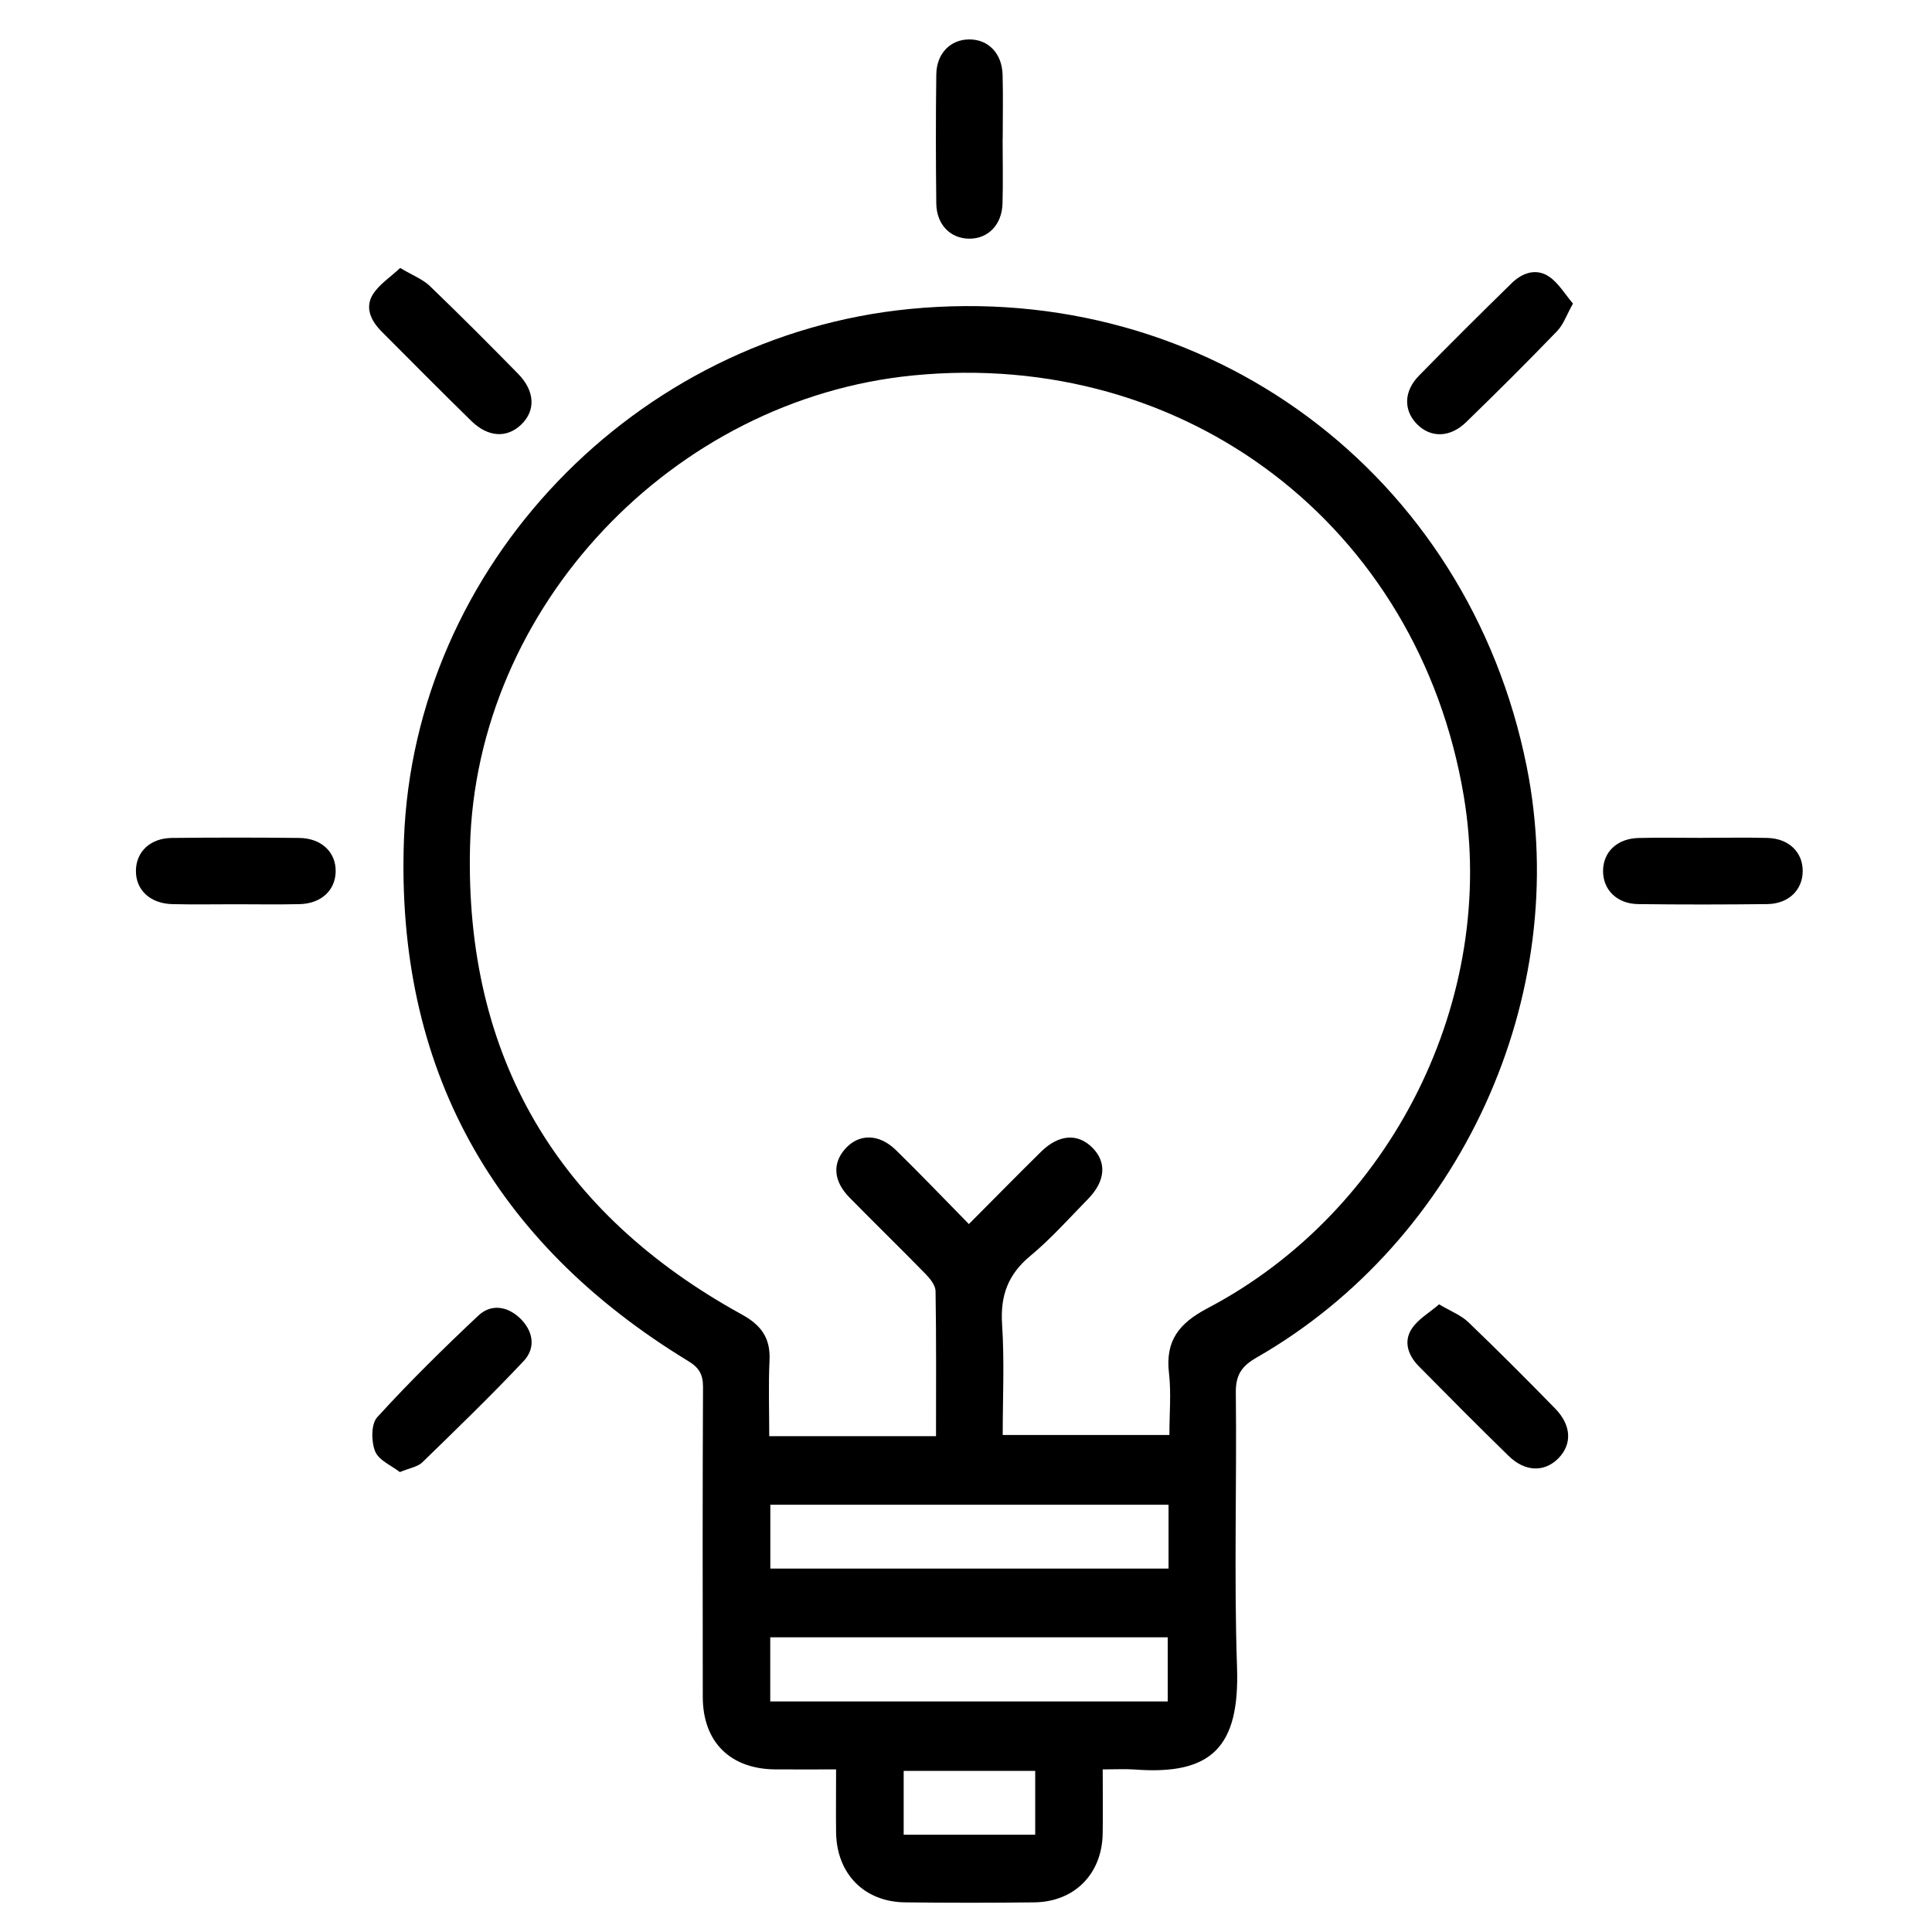
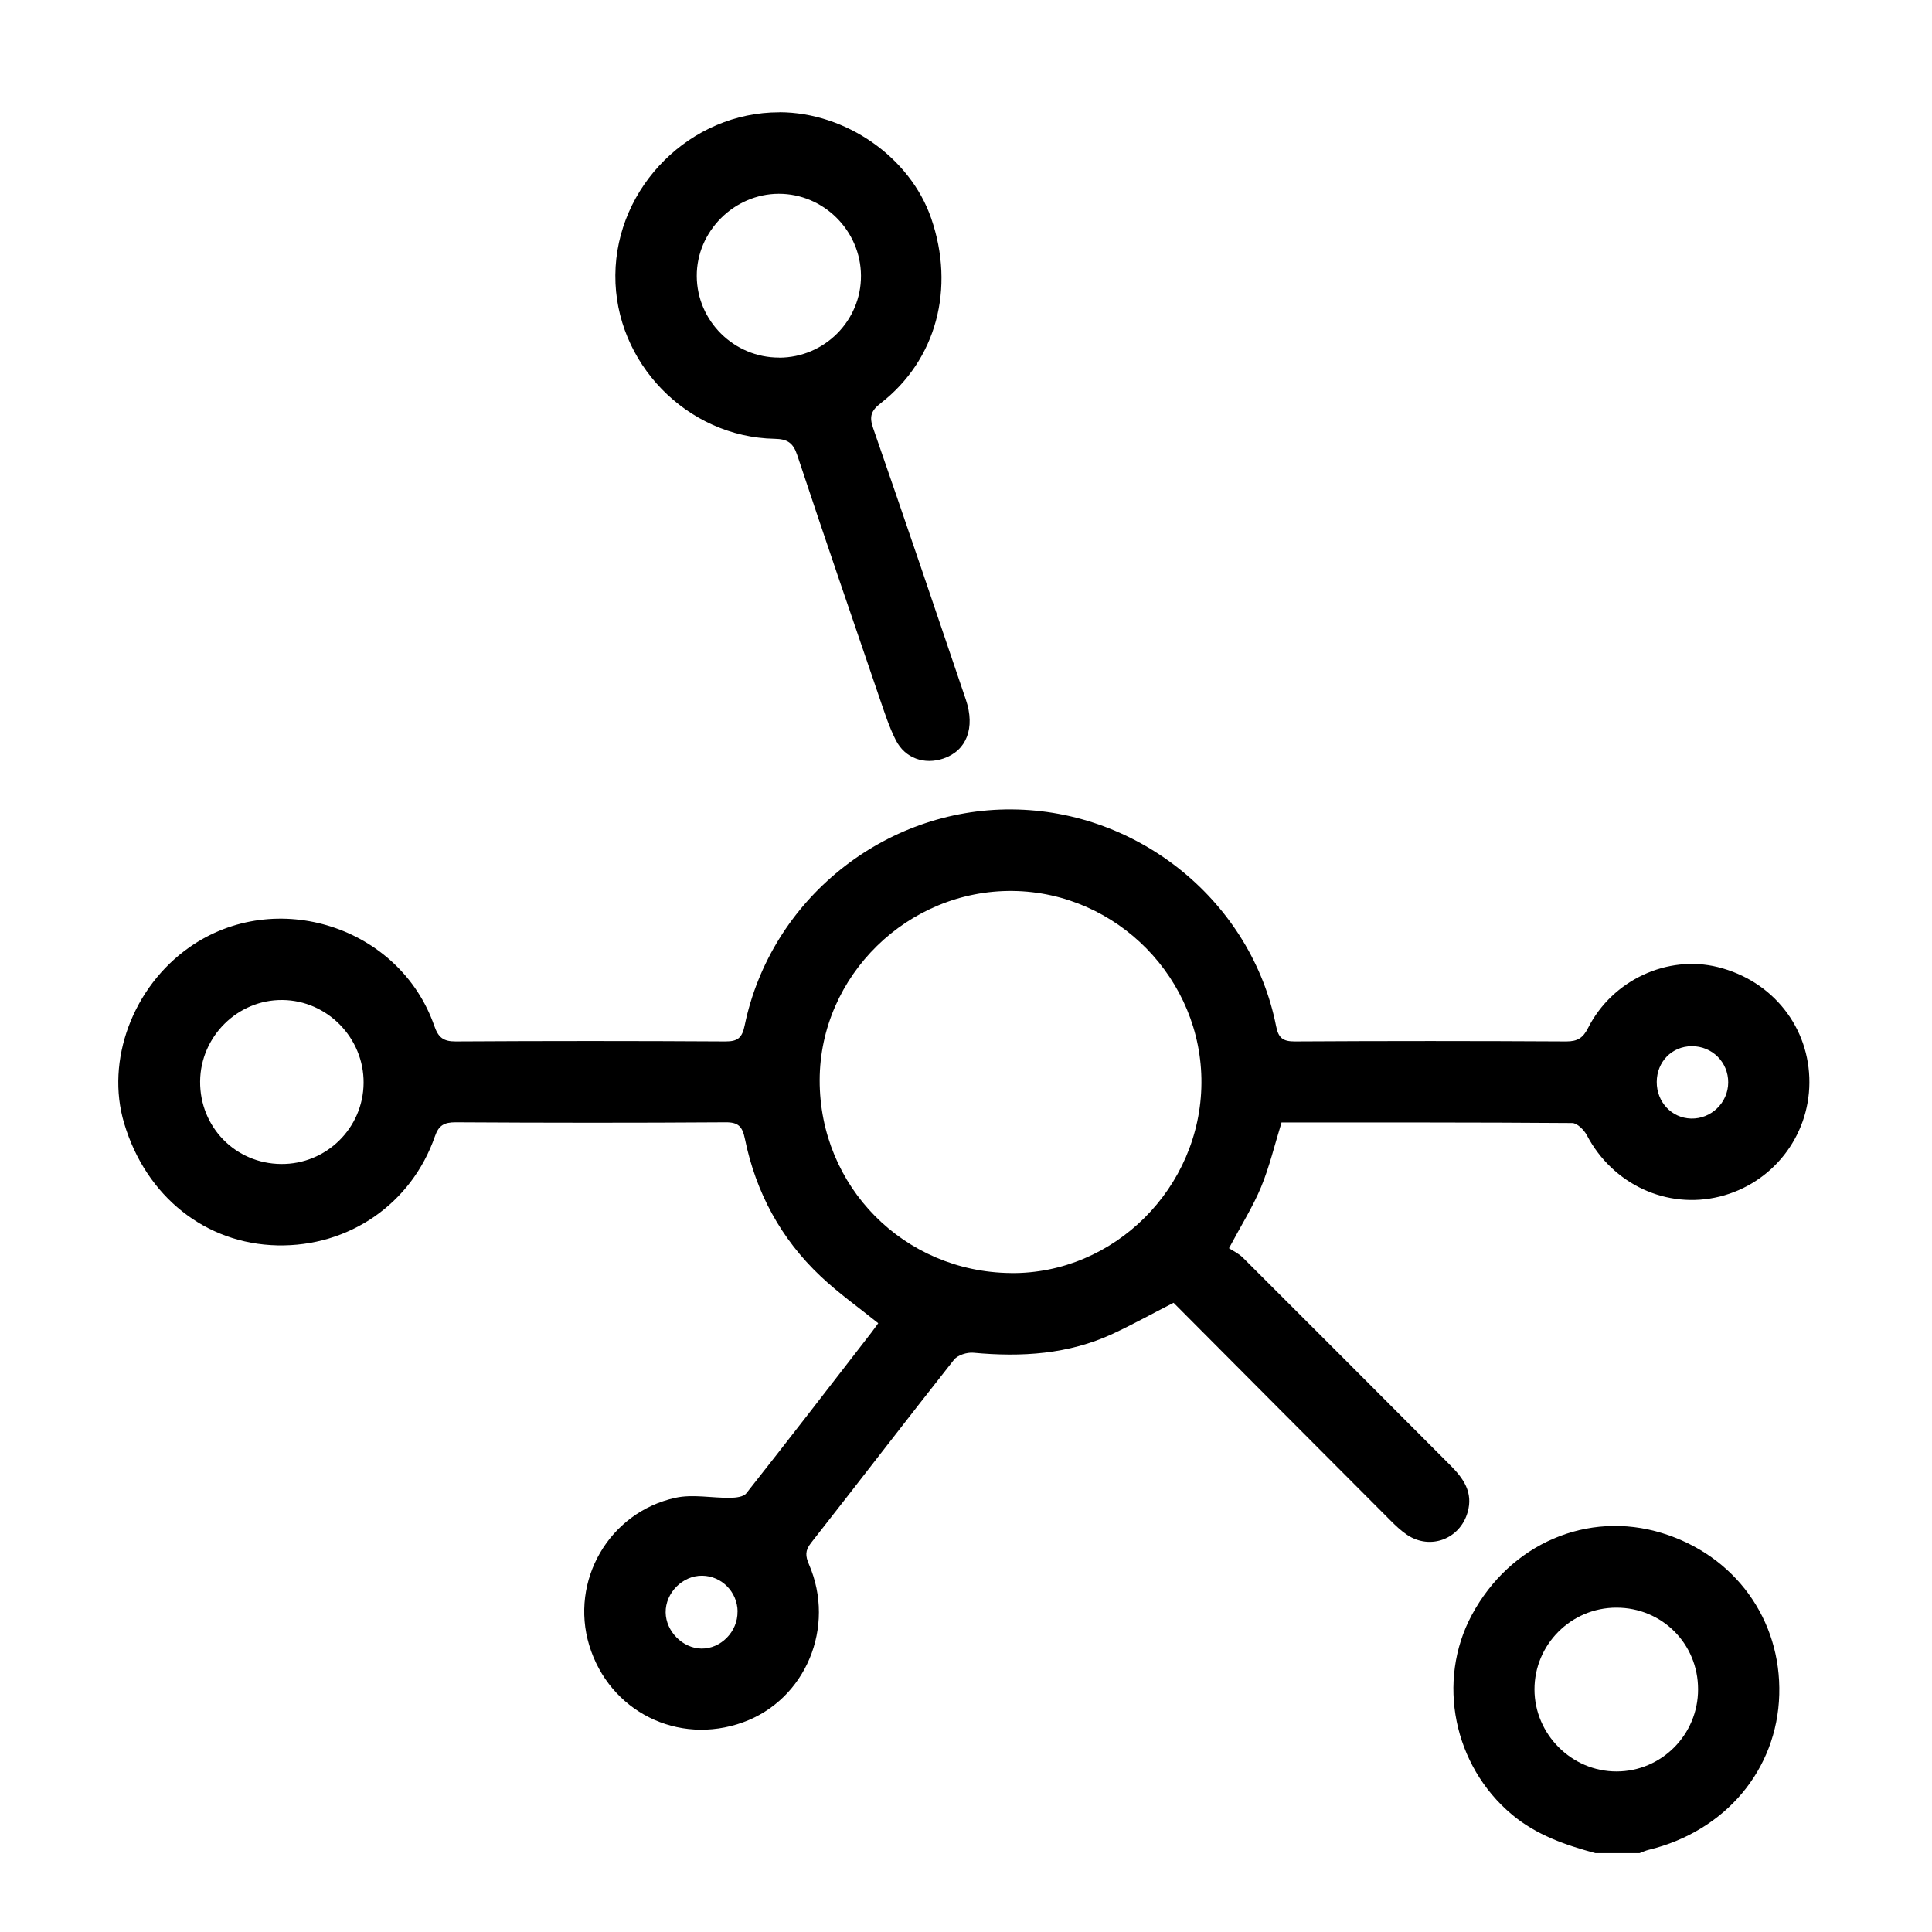
<svg xmlns="http://www.w3.org/2000/svg" width="50" height="50" viewBox="0 0 50 50" fill="none">
-   <path d="M28.538 45.791C28.538 46.391 28.547 46.927 28.537 47.462C28.517 48.5 27.805 49.22 26.768 49.233C25.653 49.246 24.54 49.246 23.424 49.233C22.364 49.221 21.653 48.492 21.638 47.424C21.631 46.905 21.638 46.388 21.638 45.792C21.098 45.792 20.585 45.795 20.072 45.792C18.898 45.784 18.19 45.084 18.188 43.918C18.184 41.245 18.181 38.572 18.194 35.9C18.195 35.575 18.098 35.398 17.811 35.224C12.753 32.146 10.239 27.629 10.454 21.733C10.712 14.628 16.447 8.689 23.547 7.996C31.25 7.244 37.994 12.25 39.512 19.845C40.696 25.767 37.808 32.103 32.523 35.132C32.133 35.355 31.977 35.584 31.983 36.045C32.01 38.413 31.934 40.782 32.014 43.147C32.085 45.209 31.362 45.945 29.371 45.795C29.123 45.777 28.871 45.792 28.544 45.792L28.538 45.791ZM24.224 37.168C24.224 35.883 24.233 34.649 24.212 33.414C24.21 33.265 24.074 33.095 23.959 32.976C23.306 32.307 22.637 31.657 21.983 30.99C21.571 30.569 21.539 30.119 21.863 29.744C22.217 29.335 22.742 29.33 23.187 29.765C23.814 30.378 24.419 31.01 25.075 31.679C25.731 31.02 26.331 30.408 26.942 29.807C27.403 29.354 27.893 29.323 28.27 29.701C28.646 30.077 28.612 30.565 28.16 31.028C27.67 31.528 27.202 32.057 26.664 32.503C26.087 32.981 25.885 33.531 25.934 34.273C25.997 35.228 25.95 36.193 25.95 37.138H30.264C30.264 36.574 30.313 36.048 30.253 35.535C30.156 34.697 30.511 34.247 31.251 33.857C36.032 31.345 38.765 25.832 37.88 20.589C36.705 13.613 30.689 9.023 23.633 9.716C17.416 10.326 12.312 15.695 12.164 21.924C12.034 27.347 14.428 31.394 19.195 34.017C19.701 34.294 19.943 34.629 19.915 35.206C19.885 35.858 19.908 36.514 19.908 37.168H24.223H24.224ZM30.242 38.942H19.936V40.595H30.242V38.942ZM19.934 44.033H30.221V42.374H19.934V44.033ZM26.791 45.831H23.387V47.483H26.791V45.831Z" fill="black" />
-   <path d="M10.357 6.935C10.683 7.129 10.941 7.227 11.124 7.402C11.898 8.146 12.655 8.906 13.407 9.672C13.849 10.122 13.867 10.631 13.483 10.994C13.113 11.343 12.631 11.317 12.197 10.894C11.418 10.131 10.649 9.356 9.879 8.583C9.608 8.311 9.433 7.969 9.65 7.619C9.812 7.359 10.1 7.177 10.356 6.935H10.357Z" fill="black" />
-   <path d="M40.709 7.855C40.542 8.153 40.462 8.4 40.297 8.57C39.527 9.368 38.742 10.15 37.946 10.923C37.522 11.336 37.016 11.336 36.661 10.966C36.322 10.611 36.329 10.125 36.722 9.723C37.51 8.918 38.309 8.124 39.115 7.335C39.391 7.063 39.751 6.931 40.09 7.159C40.333 7.323 40.495 7.606 40.709 7.857V7.855Z" fill="black" />
-   <path d="M10.349 38.098C10.136 37.931 9.804 37.795 9.709 37.562C9.606 37.309 9.601 36.856 9.761 36.679C10.594 35.765 11.478 34.895 12.38 34.047C12.706 33.74 13.128 33.801 13.455 34.113C13.799 34.442 13.875 34.879 13.553 35.223C12.706 36.124 11.814 36.985 10.927 37.848C10.808 37.962 10.607 37.99 10.349 38.097V38.098Z" fill="black" />
-   <path d="M25.948 3.598C25.948 4.155 25.961 4.711 25.945 5.266C25.93 5.816 25.575 6.177 25.087 6.177C24.599 6.177 24.237 5.814 24.231 5.266C24.218 4.155 24.217 3.042 24.231 1.93C24.238 1.38 24.599 1.02 25.088 1.02C25.578 1.02 25.931 1.381 25.947 1.932C25.963 2.487 25.95 3.043 25.95 3.6L25.948 3.598Z" fill="black" />
-   <path d="M6.082 23.402C5.543 23.402 5.003 23.412 4.464 23.399C3.881 23.386 3.506 23.027 3.518 22.521C3.529 22.035 3.894 21.691 4.451 21.686C5.548 21.674 6.644 21.674 7.74 21.686C8.322 21.691 8.699 22.058 8.687 22.562C8.675 23.047 8.309 23.386 7.753 23.399C7.196 23.412 6.64 23.402 6.082 23.402Z" fill="black" />
-   <path d="M44.075 21.683C44.632 21.683 45.19 21.671 45.745 21.686C46.296 21.701 46.657 22.056 46.654 22.545C46.652 23.031 46.289 23.391 45.737 23.398C44.623 23.411 43.508 23.412 42.395 23.398C41.845 23.391 41.484 23.026 41.487 22.538C41.49 22.049 41.85 21.701 42.404 21.687C42.959 21.673 43.517 21.684 44.075 21.684V21.683Z" fill="black" />
-   <path d="M37.243 33.756C37.552 33.939 37.81 34.037 37.994 34.212C38.758 34.944 39.505 35.694 40.245 36.45C40.669 36.883 40.691 37.373 40.333 37.739C39.975 38.105 39.471 38.097 39.044 37.68C38.261 36.916 37.49 36.14 36.721 35.361C36.447 35.083 36.313 34.725 36.538 34.385C36.699 34.14 36.986 33.978 37.245 33.755L37.243 33.756Z" fill="black" />
+   <path d="M41.289 47.959C40.513 47.749 39.765 47.494 39.129 46.961C37.619 45.697 37.169 43.512 38.091 41.794C39.084 39.948 41.088 39.084 43.015 39.676C44.898 40.255 46.102 41.914 46.047 43.859C45.993 45.799 44.652 47.391 42.67 47.873C42.589 47.892 42.512 47.929 42.431 47.959C42.051 47.959 41.67 47.959 41.289 47.959ZM43.946 43.718C43.946 42.538 43.01 41.604 41.831 41.606C40.662 41.606 39.71 42.558 39.712 43.724C39.714 44.884 40.676 45.847 41.836 45.845C43.001 45.845 43.948 44.891 43.946 43.718Z" fill="black" />
+   <path d="M33.165 29.054C32.985 29.637 32.853 30.197 32.637 30.72C32.426 31.228 32.128 31.701 31.806 32.304C31.901 32.367 32.056 32.438 32.169 32.551C33.964 34.34 35.752 36.136 37.542 37.929C37.874 38.262 38.13 38.624 37.982 39.137C37.783 39.833 37.012 40.124 36.412 39.719C36.255 39.613 36.116 39.481 35.983 39.347C34.11 37.471 32.239 35.593 30.372 33.716C29.833 33.991 29.327 34.272 28.802 34.517C27.653 35.051 26.439 35.125 25.194 35.009C25.029 34.993 24.786 35.069 24.689 35.19C23.445 36.765 22.224 38.358 20.985 39.936C20.833 40.13 20.844 40.271 20.935 40.484C21.639 42.108 20.849 43.988 19.23 44.573C17.546 45.182 15.767 44.291 15.249 42.579C14.746 40.914 15.756 39.142 17.479 38.763C17.933 38.663 18.431 38.772 18.908 38.763C19.047 38.761 19.244 38.738 19.314 38.647C20.404 37.268 21.477 35.875 22.553 34.485C22.614 34.406 22.672 34.321 22.729 34.245C22.222 33.836 21.699 33.466 21.238 33.03C20.209 32.06 19.561 30.858 19.278 29.472C19.212 29.151 19.107 29.041 18.772 29.045C16.446 29.061 14.119 29.059 11.793 29.045C11.501 29.045 11.356 29.117 11.256 29.408C10.647 31.159 9.028 32.269 7.18 32.23C5.318 32.191 3.778 30.965 3.213 29.071C2.727 27.447 3.437 25.539 4.908 24.511C7.138 22.953 10.344 23.979 11.24 26.55C11.342 26.844 11.469 26.954 11.791 26.952C14.117 26.938 16.444 26.938 18.771 26.952C19.098 26.954 19.207 26.858 19.274 26.529C19.95 23.279 22.882 20.924 26.185 20.948C29.488 20.97 32.392 23.346 33.026 26.559C33.086 26.865 33.204 26.954 33.513 26.952C35.854 26.938 38.197 26.939 40.537 26.952C40.829 26.952 40.97 26.86 41.1 26.601C41.73 25.361 43.156 24.705 44.458 25.028C45.879 25.381 46.836 26.592 46.827 28.022C46.818 29.421 45.864 30.63 44.506 30.967C43.138 31.306 41.736 30.651 41.069 29.382C40.995 29.242 40.817 29.064 40.687 29.064C38.186 29.045 35.683 29.05 33.161 29.05L33.165 29.054ZM26.157 32.947C28.83 32.976 31.072 30.743 31.093 28.035C31.113 25.34 28.91 23.092 26.215 23.058C23.496 23.025 21.219 25.252 21.213 27.952C21.208 30.71 23.392 32.917 26.157 32.946L26.157 32.947ZM5.179 27.987C5.17 29.168 6.092 30.112 7.271 30.124C8.442 30.137 9.401 29.197 9.41 28.027C9.419 26.862 8.472 25.892 7.312 25.88C6.154 25.867 5.188 26.82 5.179 27.987ZM42.876 27.999C42.874 28.52 43.261 28.934 43.763 28.948C44.284 28.962 44.722 28.539 44.726 28.017C44.729 27.488 44.31 27.072 43.781 27.075C43.267 27.079 42.88 27.476 42.876 27.999ZM19.089 41.706C19.084 41.198 18.674 40.784 18.172 40.779C17.667 40.773 17.22 41.221 17.227 41.731C17.234 42.219 17.666 42.657 18.151 42.665C18.654 42.674 19.095 42.226 19.087 41.708L19.089 41.706Z" fill="black" />
+   <path d="M20.173 2.904C21.891 2.908 23.552 4.068 24.098 5.646C24.726 7.465 24.233 9.316 22.794 10.434C22.54 10.63 22.493 10.783 22.597 11.081C23.408 13.418 24.202 15.76 24.995 18.103C25.245 18.838 25.015 19.427 24.418 19.63C23.925 19.798 23.424 19.627 23.184 19.156C23.007 18.807 22.887 18.426 22.759 18.054C22.044 15.962 21.328 13.873 20.631 11.774C20.525 11.459 20.378 11.362 20.047 11.356C17.773 11.312 15.909 9.385 15.925 7.122C15.941 4.823 17.877 2.901 20.17 2.906L20.173 2.904ZM20.166 9.256C21.337 9.254 22.289 8.299 22.282 7.133C22.275 5.967 21.314 5.012 20.152 5.015C18.994 5.019 18.026 5.992 18.032 7.145C18.037 8.309 18.998 9.258 20.166 9.254L20.166 9.256Z" fill="black" />
</svg>
